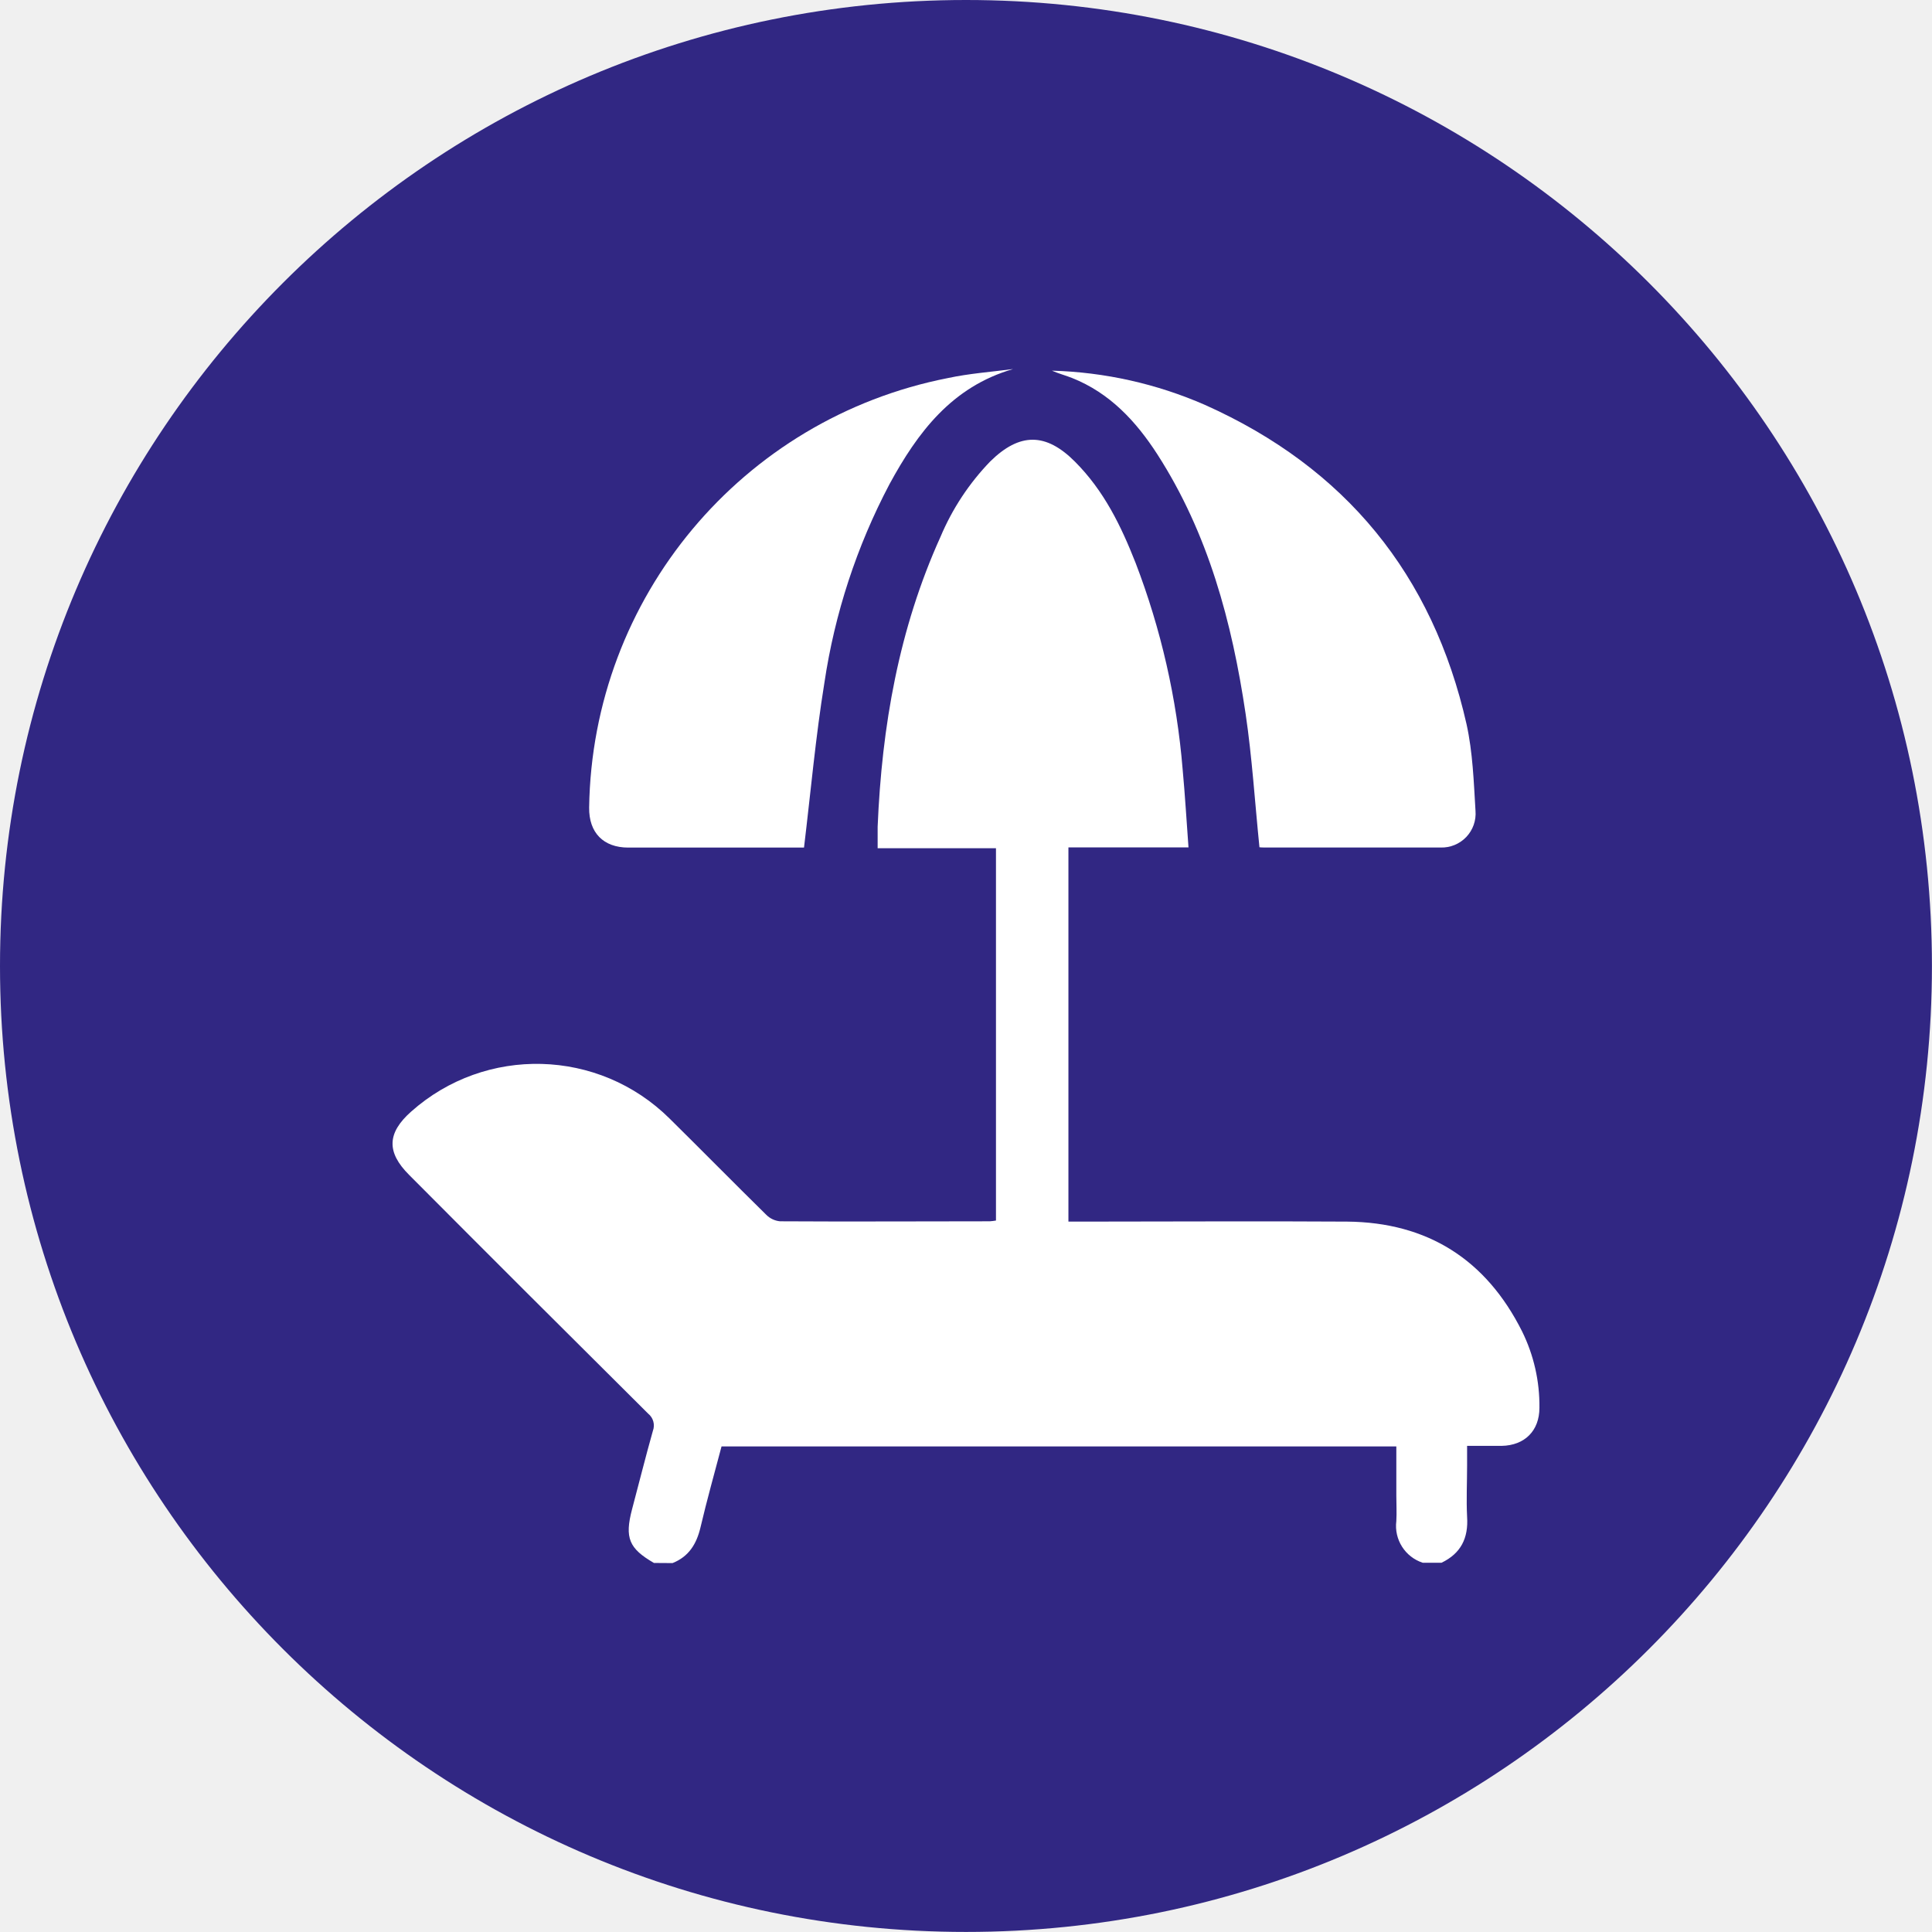
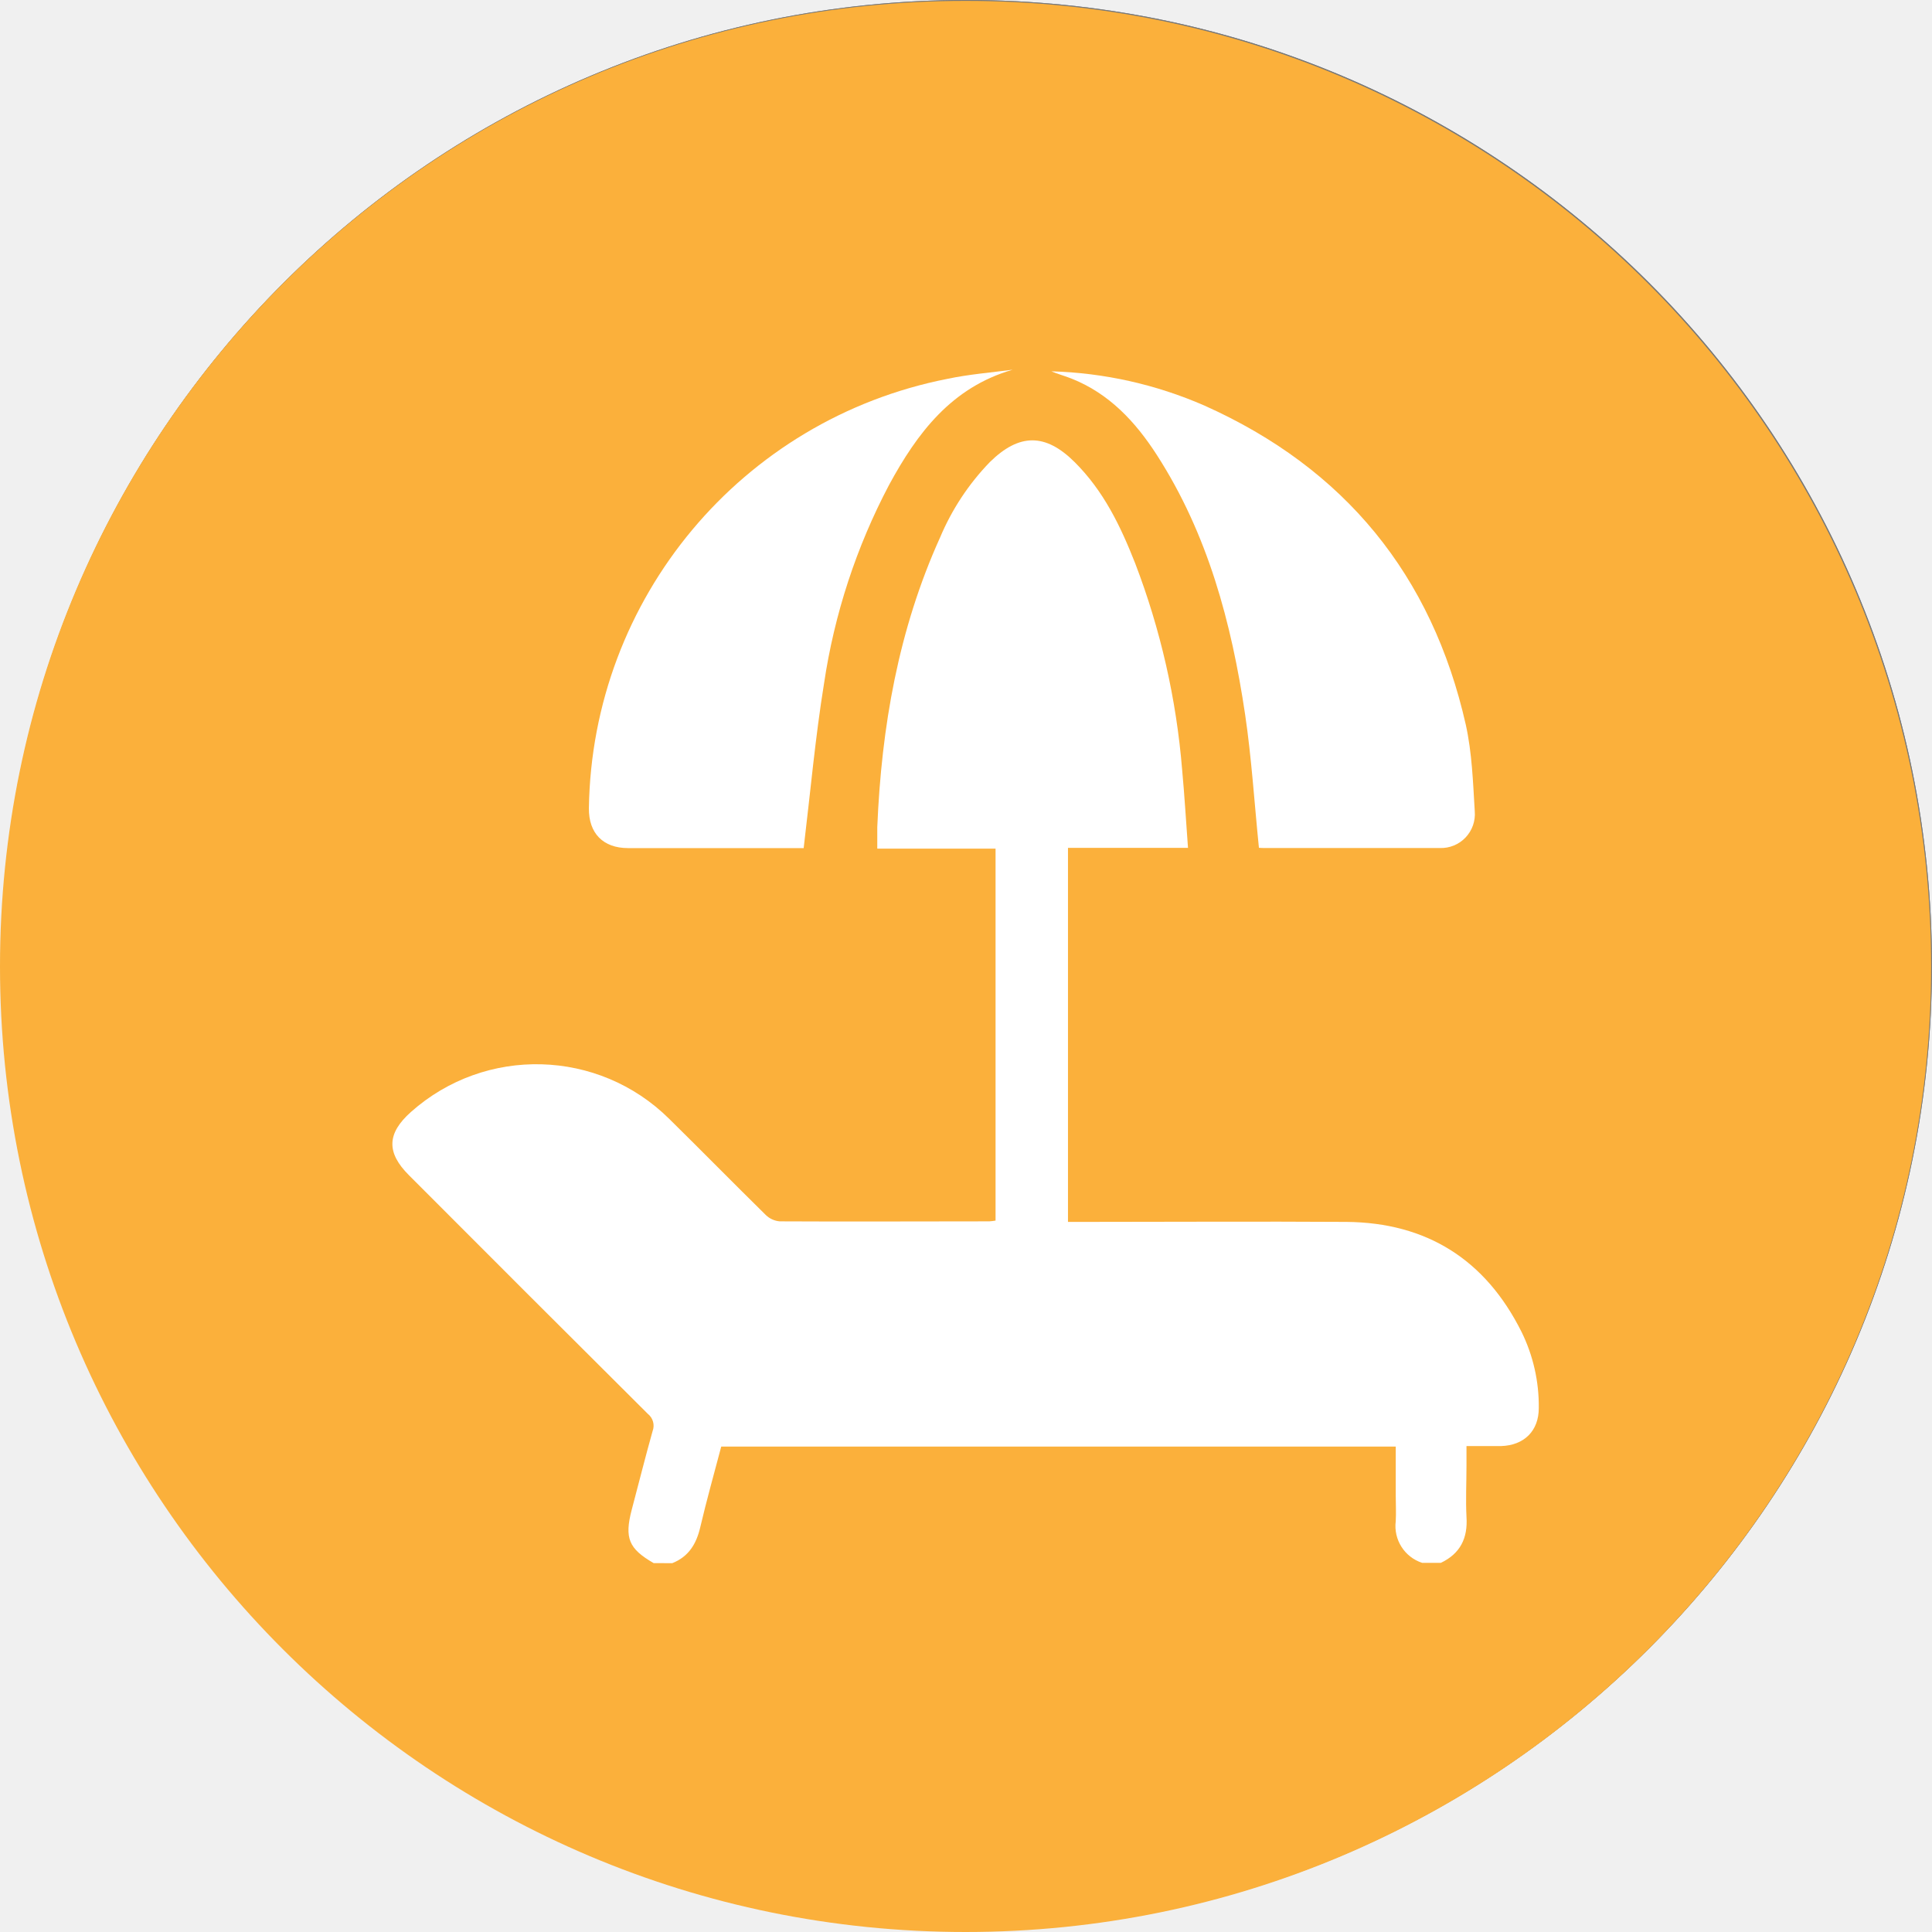
- <svg xmlns="http://www.w3.org/2000/svg" viewBox="0 0 310.39 310.39">
+ <svg xmlns="http://www.w3.org/2000/svg" viewBox="0 0 310.52 310.52">
  <defs>
-     <style>.cls-1{fill:#312783;}.cls-2{fill:#fff;}</style>
+     <style>.cls-1{fill:#787878;}.cls-2{fill:#fff;}.cls-3{fill:#fbb03b;}</style>
  </defs>
  <g id="Слой_2" data-name="Слой 2">
    <g id="Слой_1-2" data-name="Слой 1">
-       <g id="Дендрологические_парки_2" data-name="Дендрологические парки 2">
-         <circle class="cls-1" cx="155.19" cy="155.19" r="155.19" />
-         <path class="cls-2" d="M105.06,251.1c-4-2.32-4.73-4-3.52-8.61,1.12-4.2,2.17-8.43,3.35-12.61a2.44,2.44,0,0,0-.76-2.77Q84.89,208,65.72,188.75c-3.64-3.64-3.54-6.72.32-10.15a30.34,30.34,0,0,1,41.54,1.11c5.2,5.13,10.32,10.34,15.52,15.45a3.58,3.58,0,0,0,2.22,1.05c11.23.07,22.46,0,33.69,0a9.21,9.21,0,0,0,1-.12V136.27H141c0-1.27,0-2.36,0-3.45.67-16.11,3.4-31.78,10.1-46.58a39.48,39.48,0,0,1,8-12.12c4.72-4.64,8.93-4.64,13.61.06s7.39,10.31,9.73,16.25A119.93,119.93,0,0,1,190,123.6c.38,4.08.62,8.18.94,12.54H171.65v60.12h2.27c14.16,0,28.33-.09,42.49,0,12.92.11,22.34,6.09,28.12,17.63a27,27,0,0,1,2.79,12.28c0,3.68-2.35,6.05-6.07,6.12-1.75,0-3.49,0-5.55,0v3.15c0,2.75-.14,5.5,0,8.24.23,3.43-1,5.9-4.12,7.39h-3a6.22,6.22,0,0,1-4.25-6.7c.08-1.36,0-2.74,0-4.11v-7.88H115.92c-1.14,4.32-2.35,8.61-3.38,13-.63,2.66-1.87,4.7-4.49,5.74Z" />
-         <path class="cls-2" d="M162.76,59.29c-9.83,2.84-15.34,10.18-19.86,18.5a100,100,0,0,0-10.46,31.94c-1.4,8.65-2.18,17.4-3.27,26.44h-1.28q-13.47,0-26.95,0c-4,0-6.34-2.39-6.29-6.43a71.39,71.39,0,0,1,57.63-69C155.73,60,159.26,59.75,162.76,59.29Z" />
-         <path class="cls-2" d="M202.34,136.12c-.74-7.31-1.18-14.41-2.22-21.42-2.19-14.74-6-29-14.19-41.72-3.43-5.31-7.64-9.85-13.71-12.26C171.16,60.3,170,60,169,59.55a65.93,65.93,0,0,1,24.61,5.51c22.53,10.08,36.56,27.23,42,51.28,1,4.52,1.16,9.26,1.44,13.92a5.45,5.45,0,0,1-5.62,5.9c-9.42,0-18.84,0-28.26,0C202.81,136.17,202.51,136.13,202.34,136.12Z" />
-       </g>
+       <circle class="cls-1" cx="155.32" cy="155.19" r="155.19" />
+       <path class="cls-2" d="M105.19,251.1c-4-2.32-4.73-4-3.52-8.61,1.12-4.2,2.17-8.43,3.35-12.61a2.44,2.44,0,0,0-.76-2.77Q85,208,65.85,188.75c-3.64-3.64-3.54-6.72.32-10.15a30.34,30.34,0,0,1,41.54,1.11c5.2,5.13,10.32,10.34,15.52,15.45a3.58,3.58,0,0,0,2.22,1.05c11.23.07,22.46,0,33.69,0a9.21,9.21,0,0,0,1-.12V136.27h-19c0-1.27,0-2.36,0-3.45.67-16.11,3.4-31.78,10.1-46.58a39.48,39.48,0,0,1,8-12.12c4.72-4.64,8.93-4.64,13.61.06s7.39,10.31,9.73,16.25a119.93,119.93,0,0,1,7.62,33.17c.38,4.08.62,8.18.94,12.54H171.78v60.12h2.27c14.16,0,28.33-.09,42.49,0,12.92.11,22.34,6.09,28.12,17.63a27,27,0,0,1,2.79,12.28c0,3.68-2.35,6.05-6.07,6.12-1.75,0-3.49,0-5.55,0v3.15c0,2.75-.14,5.5,0,8.24.22,3.43-1,5.9-4.13,7.39h-3a6.22,6.22,0,0,1-4.25-6.7c.08-1.36,0-2.74,0-4.11v-7.88H116.05c-1.14,4.32-2.36,8.61-3.38,13-.64,2.66-1.87,4.7-4.49,5.74Z" />
+       <path class="cls-2" d="M162.88,59.29c-9.82,2.84-15.34,10.18-19.85,18.5a100,100,0,0,0-10.47,31.94c-1.4,8.65-2.17,17.4-3.27,26.44H128q-13.47,0-27,0c-4,0-6.35-2.39-6.29-6.43a71.39,71.39,0,0,1,57.63-69C155.86,60,159.39,59.75,162.88,59.29Z" />
+       <path class="cls-2" d="M202.46,136.12c-.73-7.31-1.17-14.41-2.21-21.42-2.19-14.74-6-29-14.19-41.72-3.43-5.31-7.65-9.85-13.71-12.26-1.07-.42-2.18-.73-3.24-1.17a66,66,0,0,1,24.61,5.51c22.53,10.08,36.56,27.23,42,51.28,1,4.52,1.16,9.26,1.44,13.92a5.45,5.45,0,0,1-5.62,5.9c-9.42,0-18.84,0-28.26,0C202.94,136.17,202.63,136.13,202.46,136.12Z" />
+       <circle class="cls-1" cx="155.32" cy="155.19" r="155.19" />
+       <path class="cls-2" d="M105.19,251.1c-4-2.32-4.73-4-3.52-8.61,1.12-4.2,2.17-8.43,3.35-12.61a2.44,2.44,0,0,0-.76-2.77Q85,208,65.85,188.75c-3.64-3.64-3.54-6.72.32-10.15a30.34,30.34,0,0,1,41.54,1.11c5.2,5.13,10.32,10.34,15.52,15.45a3.58,3.58,0,0,0,2.22,1.05c11.23.07,22.46,0,33.69,0a9.21,9.21,0,0,0,1-.12V136.27h-19c0-1.27,0-2.36,0-3.45.67-16.11,3.4-31.78,10.1-46.58a39.48,39.48,0,0,1,8-12.12c4.72-4.64,8.93-4.64,13.61.06s7.39,10.31,9.73,16.25a119.93,119.93,0,0,1,7.62,33.17c.38,4.08.62,8.18.94,12.54H171.78v60.12h2.27c14.16,0,28.33-.09,42.49,0,12.92.11,22.34,6.09,28.12,17.63a27,27,0,0,1,2.79,12.28c0,3.68-2.35,6.05-6.07,6.12-1.75,0-3.49,0-5.55,0v3.15c0,2.75-.14,5.5,0,8.24.22,3.43-1,5.9-4.13,7.39h-3a6.22,6.22,0,0,1-4.25-6.7c.08-1.36,0-2.74,0-4.11v-7.88H116.05c-1.14,4.32-2.36,8.61-3.38,13-.64,2.66-1.87,4.7-4.49,5.74Z" />
+       <path class="cls-2" d="M162.88,59.29c-9.82,2.84-15.34,10.18-19.85,18.5a100,100,0,0,0-10.47,31.94c-1.4,8.65-2.17,17.4-3.27,26.44H128q-13.47,0-27,0c-4,0-6.35-2.39-6.29-6.43a71.39,71.39,0,0,1,57.63-69C155.86,60,159.39,59.75,162.88,59.29Z" />
+       <path class="cls-2" d="M202.46,136.12c-.73-7.31-1.17-14.41-2.21-21.42-2.19-14.74-6-29-14.19-41.72-3.43-5.31-7.65-9.85-13.71-12.26-1.07-.42-2.18-.73-3.24-1.17a66,66,0,0,1,24.61,5.51c22.53,10.08,36.56,27.23,42,51.28,1,4.52,1.16,9.26,1.44,13.92a5.45,5.45,0,0,1-5.62,5.9c-9.42,0-18.84,0-28.26,0C202.94,136.17,202.63,136.13,202.46,136.12Z" />
+       <circle class="cls-3" cx="155.19" cy="155.33" r="155.19" />
+       <path class="cls-2" d="M105.06,251.23c-4-2.31-4.73-4-3.52-8.6,1.12-4.21,2.17-8.43,3.35-12.62a2.42,2.42,0,0,0-.76-2.76q-19.25-19.16-38.41-38.37c-3.64-3.64-3.54-6.71.32-10.15a30.33,30.33,0,0,1,41.54,1.12c5.2,5.12,10.32,10.33,15.52,15.45a3.64,3.64,0,0,0,2.22,1c11.23.06,22.46,0,33.69,0a9.21,9.21,0,0,0,1-.12V136.4H141c0-1.26,0-2.36,0-3.45.67-16.11,3.4-31.78,10.1-46.58a39.32,39.32,0,0,1,8-12.11c4.72-4.64,8.93-4.65,13.61,0s7.39,10.31,9.73,16.25A120,120,0,0,1,190,123.73c.38,4.09.62,8.19.94,12.54H171.65v60.12h2.27c14.16,0,28.33-.09,42.49,0,12.92.11,22.34,6.09,28.12,17.64a27,27,0,0,1,2.79,12.28c0,3.67-2.35,6-6.07,6.11-1.75,0-3.49,0-5.55,0v3.15c0,2.74-.14,5.5,0,8.23.23,3.43-1,5.9-4.12,7.39h-3a6.22,6.22,0,0,1-4.25-6.7c.08-1.36,0-2.74,0-4.11v-7.88H115.92c-1.14,4.32-2.35,8.61-3.38,13-.63,2.67-1.87,4.7-4.49,5.74Z" />
+       <path class="cls-2" d="M162.76,59.42c-9.83,2.84-15.34,10.18-19.86,18.51a99.93,99.93,0,0,0-10.46,31.94c-1.4,8.64-2.18,17.39-3.27,26.44H100.94c-4,0-6.34-2.38-6.29-6.42a71.4,71.4,0,0,1,57.63-69C155.73,60.16,159.26,59.88,162.76,59.42Z" />
+       <path class="cls-2" d="M202.34,136.26c-.74-7.31-1.18-14.42-2.22-21.43-2.19-14.74-6-29-14.19-41.71-3.43-5.32-7.64-9.86-13.71-12.27-1.06-.42-2.18-.72-3.24-1.17a66.13,66.13,0,0,1,24.61,5.51c22.53,10.08,36.56,27.24,42,51.29,1,4.52,1.16,9.25,1.44,13.91a5.45,5.45,0,0,1-5.62,5.91q-14.13,0-28.26,0C202.81,136.3,202.51,136.27,202.34,136.26Z" />
    </g>
  </g>
</svg>
